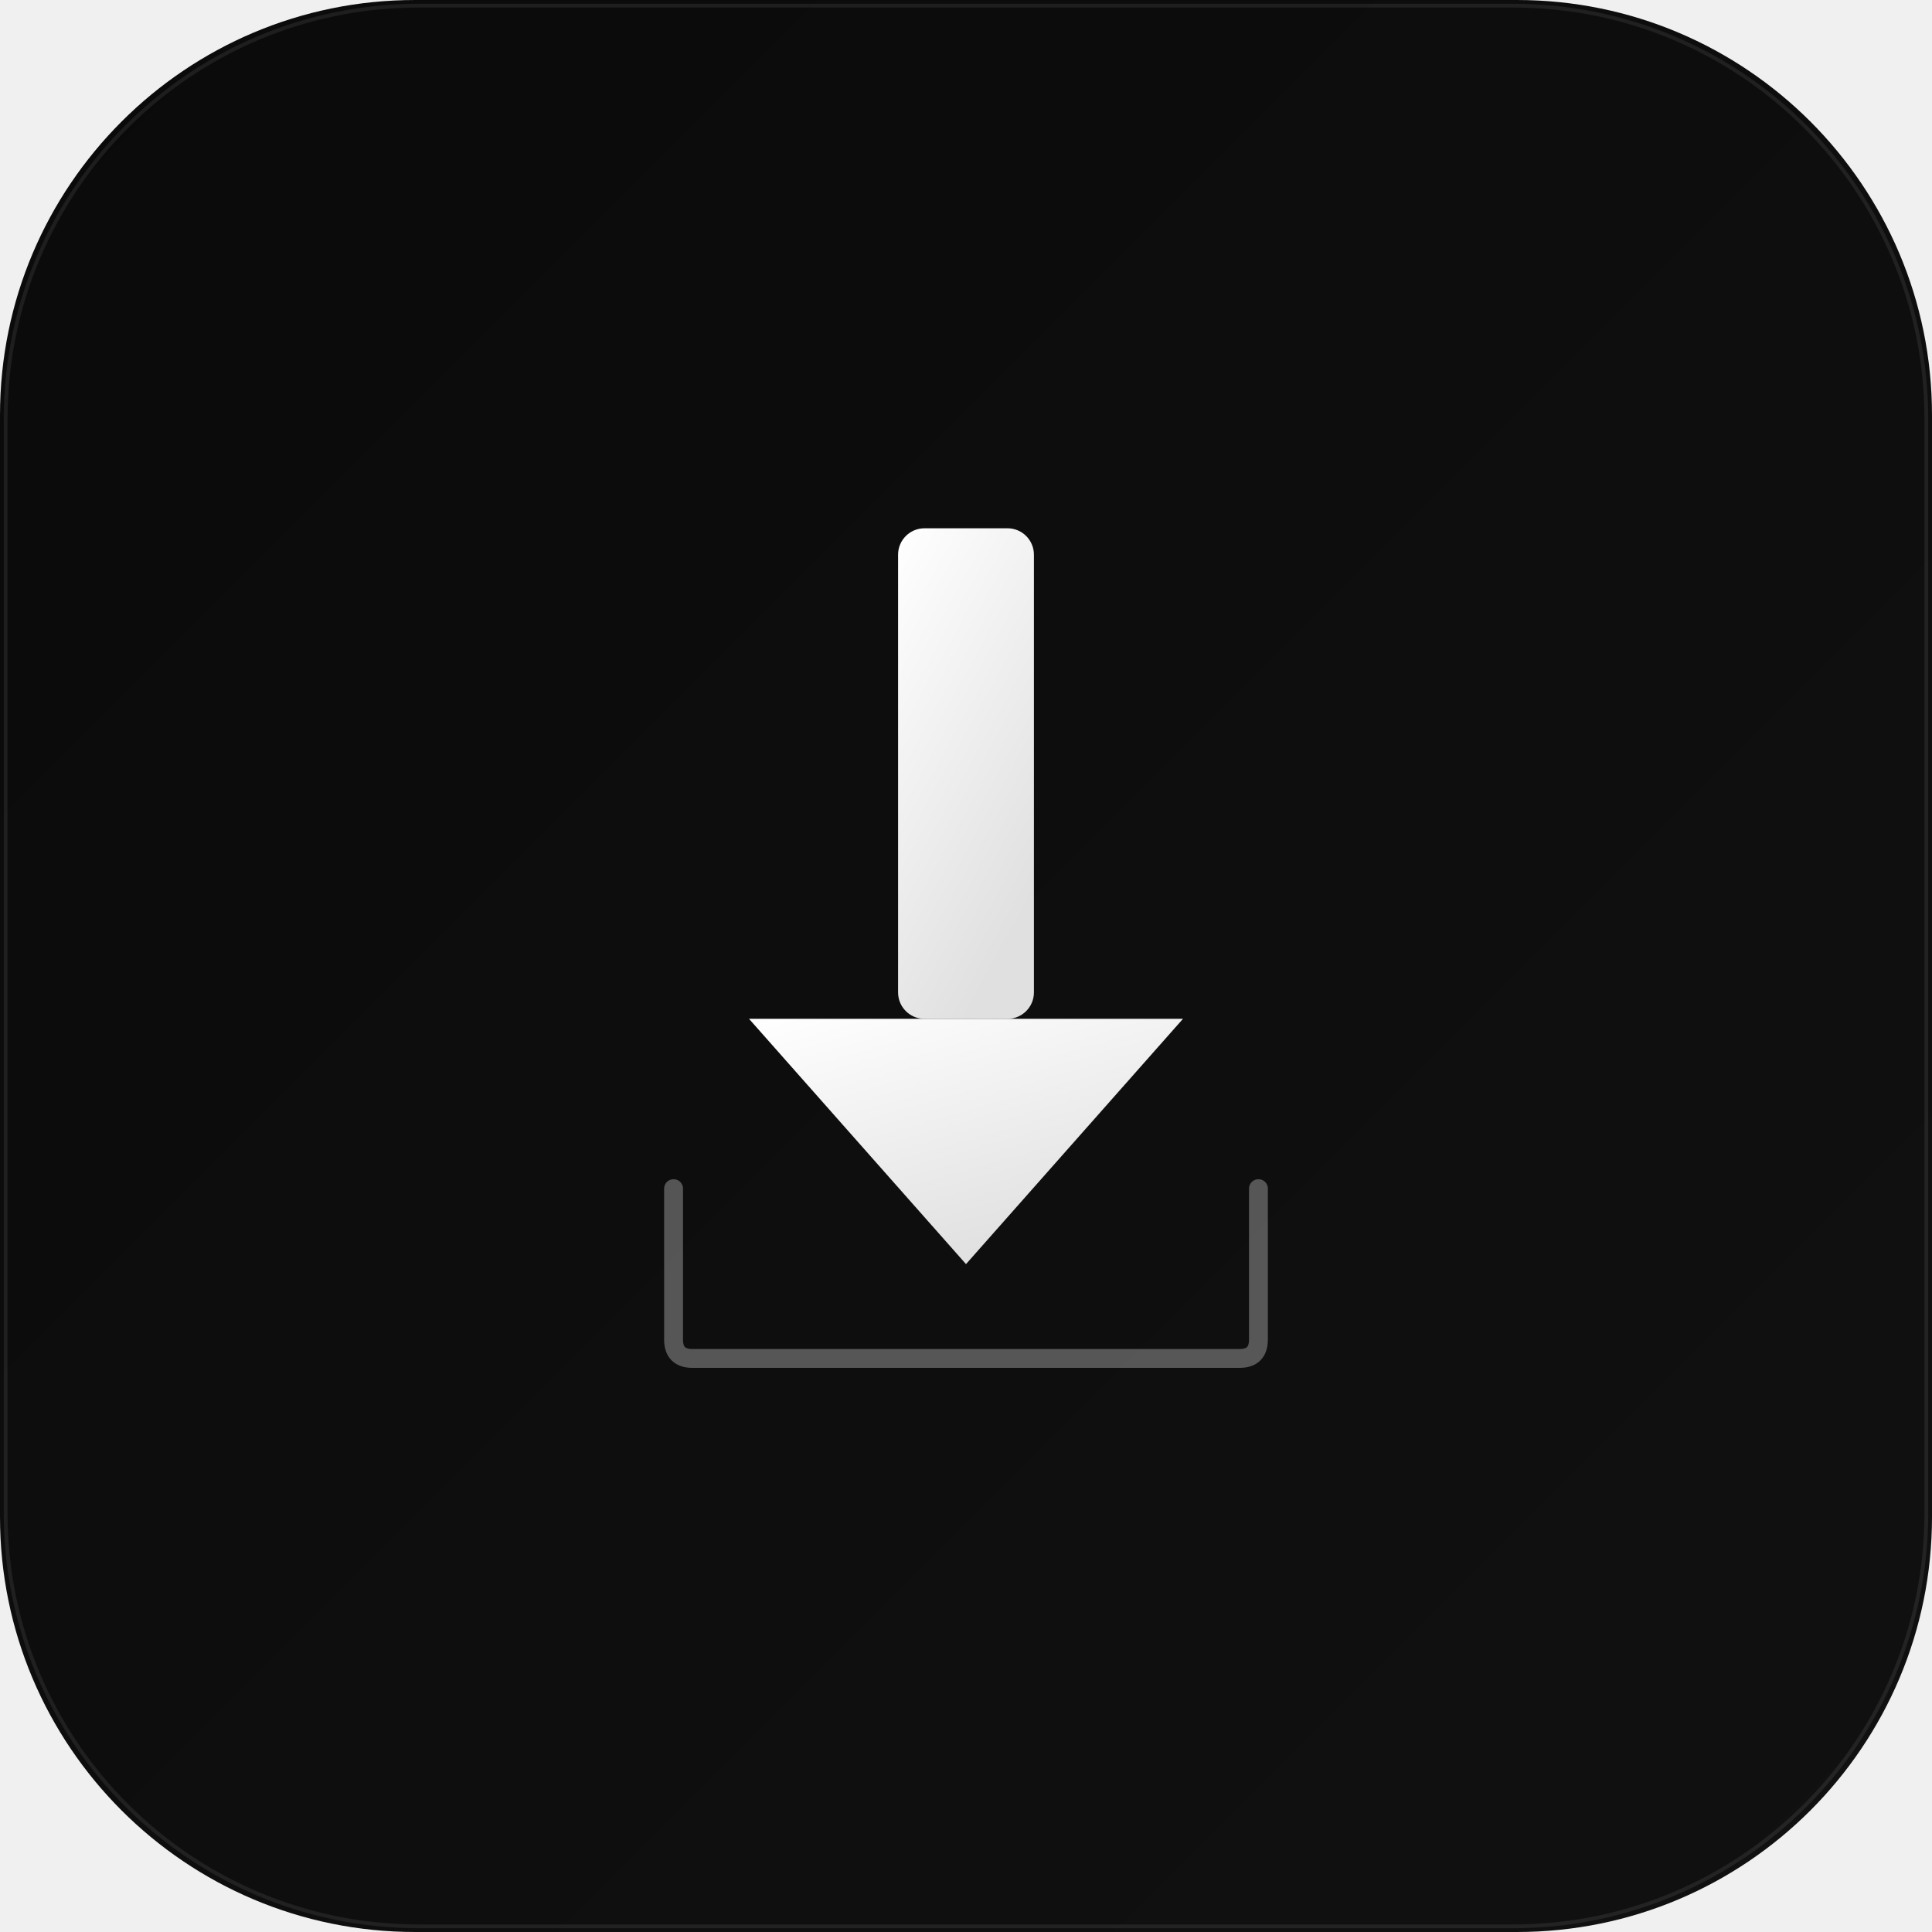
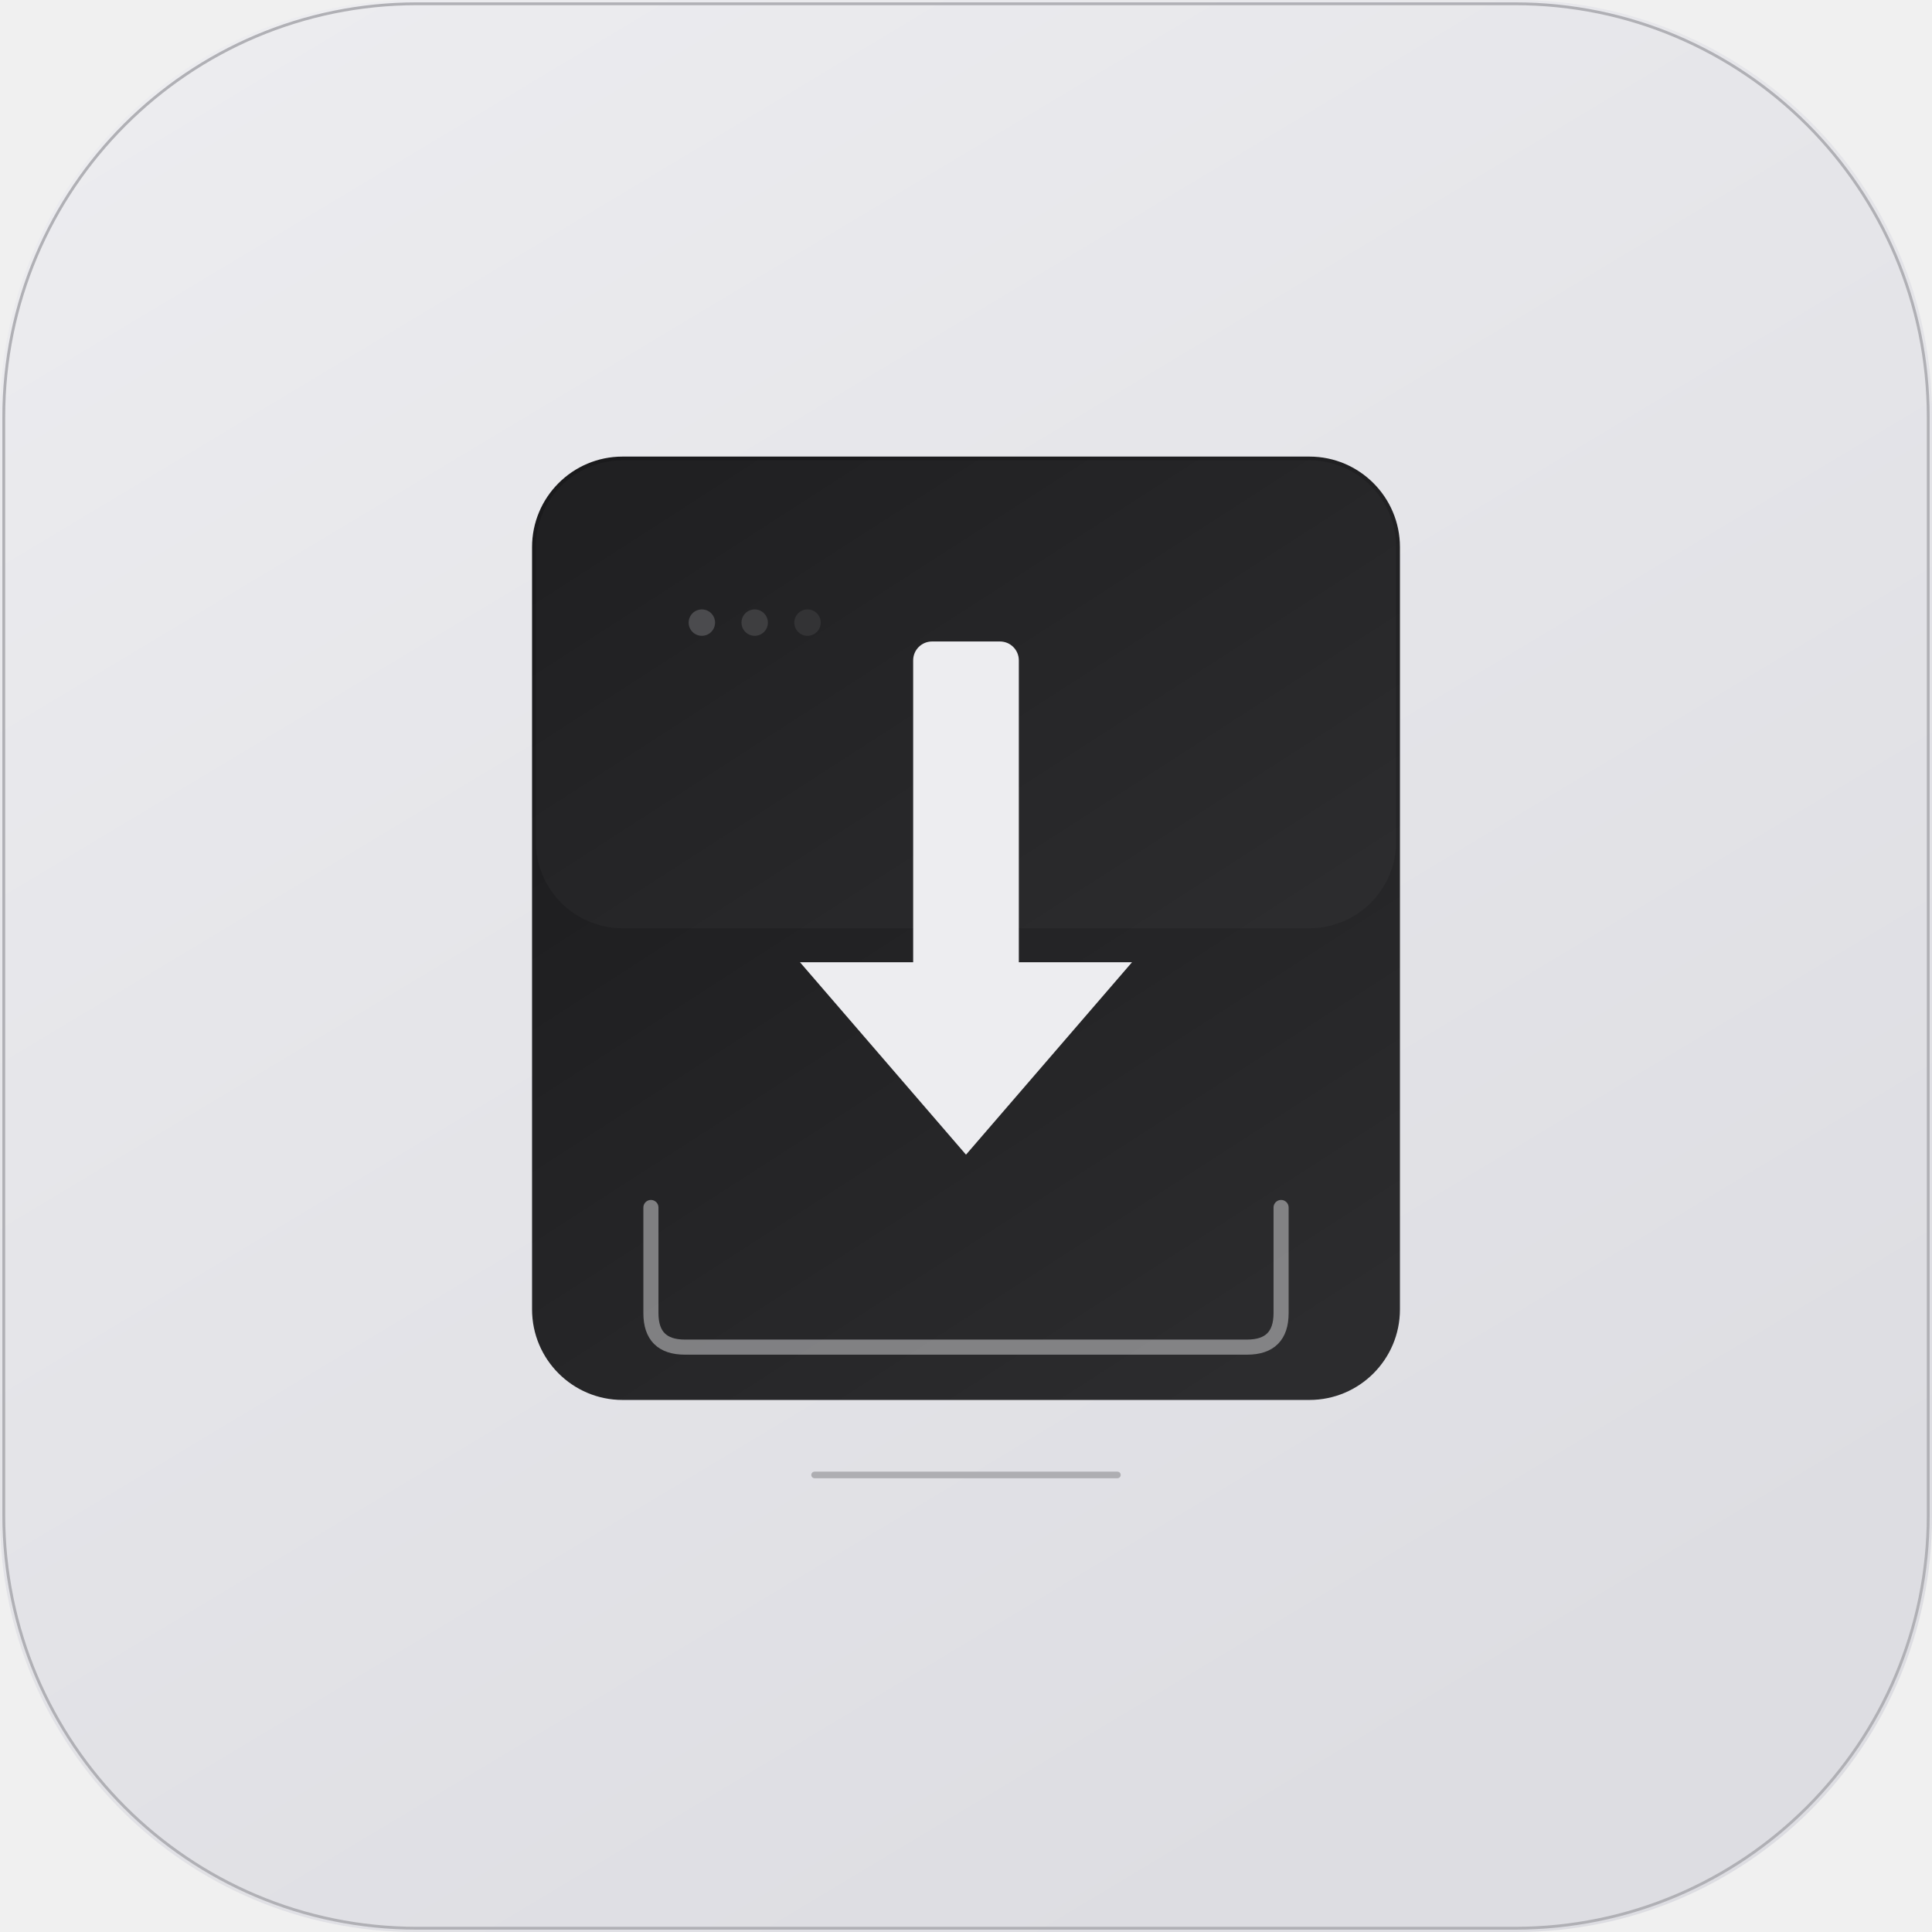
<svg xmlns="http://www.w3.org/2000/svg" viewBox="0 0 1024 1024">
  <defs>
-     <linearGradient id="bg" x1="0" y1="0" x2="1" y2="1">
-       <stop offset="0%" stop-color="#0a0a0a" />
-       <stop offset="100%" stop-color="#111111" />
+     <linearGradient id="bg" x1="0" y1="0" x2="0.6" y2="1">
+       <stop offset="0%" stop-color="#ededf0" />
+       <stop offset="100%" stop-color="#dddde2" />
    </linearGradient>
-     <linearGradient id="wht" x1="0" y1="0" x2="0.5" y2="1">
-       <stop offset="0%" stop-color="#ffffff" />
-       <stop offset="100%" stop-color="#e0e0e0" />
+     <linearGradient id="shape" x1="0.2" y1="0" x2="0.8" y2="1">
+       <stop offset="0%" stop-color="#1a1a1c" />
+       <stop offset="100%" stop-color="#2c2c2e" />
    </linearGradient>
  </defs>
  <rect width="1024" height="1024" rx="220" fill="url(#bg)" />
-   <rect x="3" y="3" width="1018" height="1018" rx="219" fill="none" stroke="#ffffff" stroke-opacity="0.08" stroke-width="2" />
-   <g transform="translate(512, 470)">
-     <rect x="-36" y="-190" width="72" height="260" rx="14" fill="url(#wht)" />
-     <polygon points="-115,70 0,200 115,70" fill="url(#wht)" />
-     <path d="M-155,160 L-155,240 Q-155,250 -145,250 L145,250 Q155,250 155,240 L155,160" fill="none" stroke="#ffffff" stroke-opacity="0.3" stroke-width="10" stroke-linecap="round" />
-   </g>
+   <rect x="2" y="2" width="1020" height="1020" rx="219" fill="none" stroke="#b0b0b5" stroke-width="1.5" />
+   <rect x="282" y="242" width="460" height="500" rx="48" fill="url(#shape)" />
+   <rect x="284" y="244" width="456" height="248" rx="46" fill="#ffffff" fill-opacity="0.03" />
+   <rect x="484" y="340" width="56" height="180" rx="10" fill="#ededf0" />
+   <polygon points="424,510 512,612 600,510" fill="#ededf0" />
+   <path d="M345,640 L345,696 Q345,714 363,714 L661,714 Q679,714 679,696 L679,640" fill="none" stroke="#ededf0" stroke-opacity="0.45" stroke-width="8" stroke-linecap="round" />
+   <circle cx="372" cy="330" r="7" fill="#7c7c80" opacity="0.45" />
+   <circle cx="400" cy="330" r="7" fill="#7c7c80" opacity="0.3" />
+   <circle cx="428" cy="330" r="7" fill="#7c7c80" opacity="0.18" />
+   <rect x="430" y="780" width="164" height="3.5" rx="1.75" fill="#aeaeb2" />
</svg>
